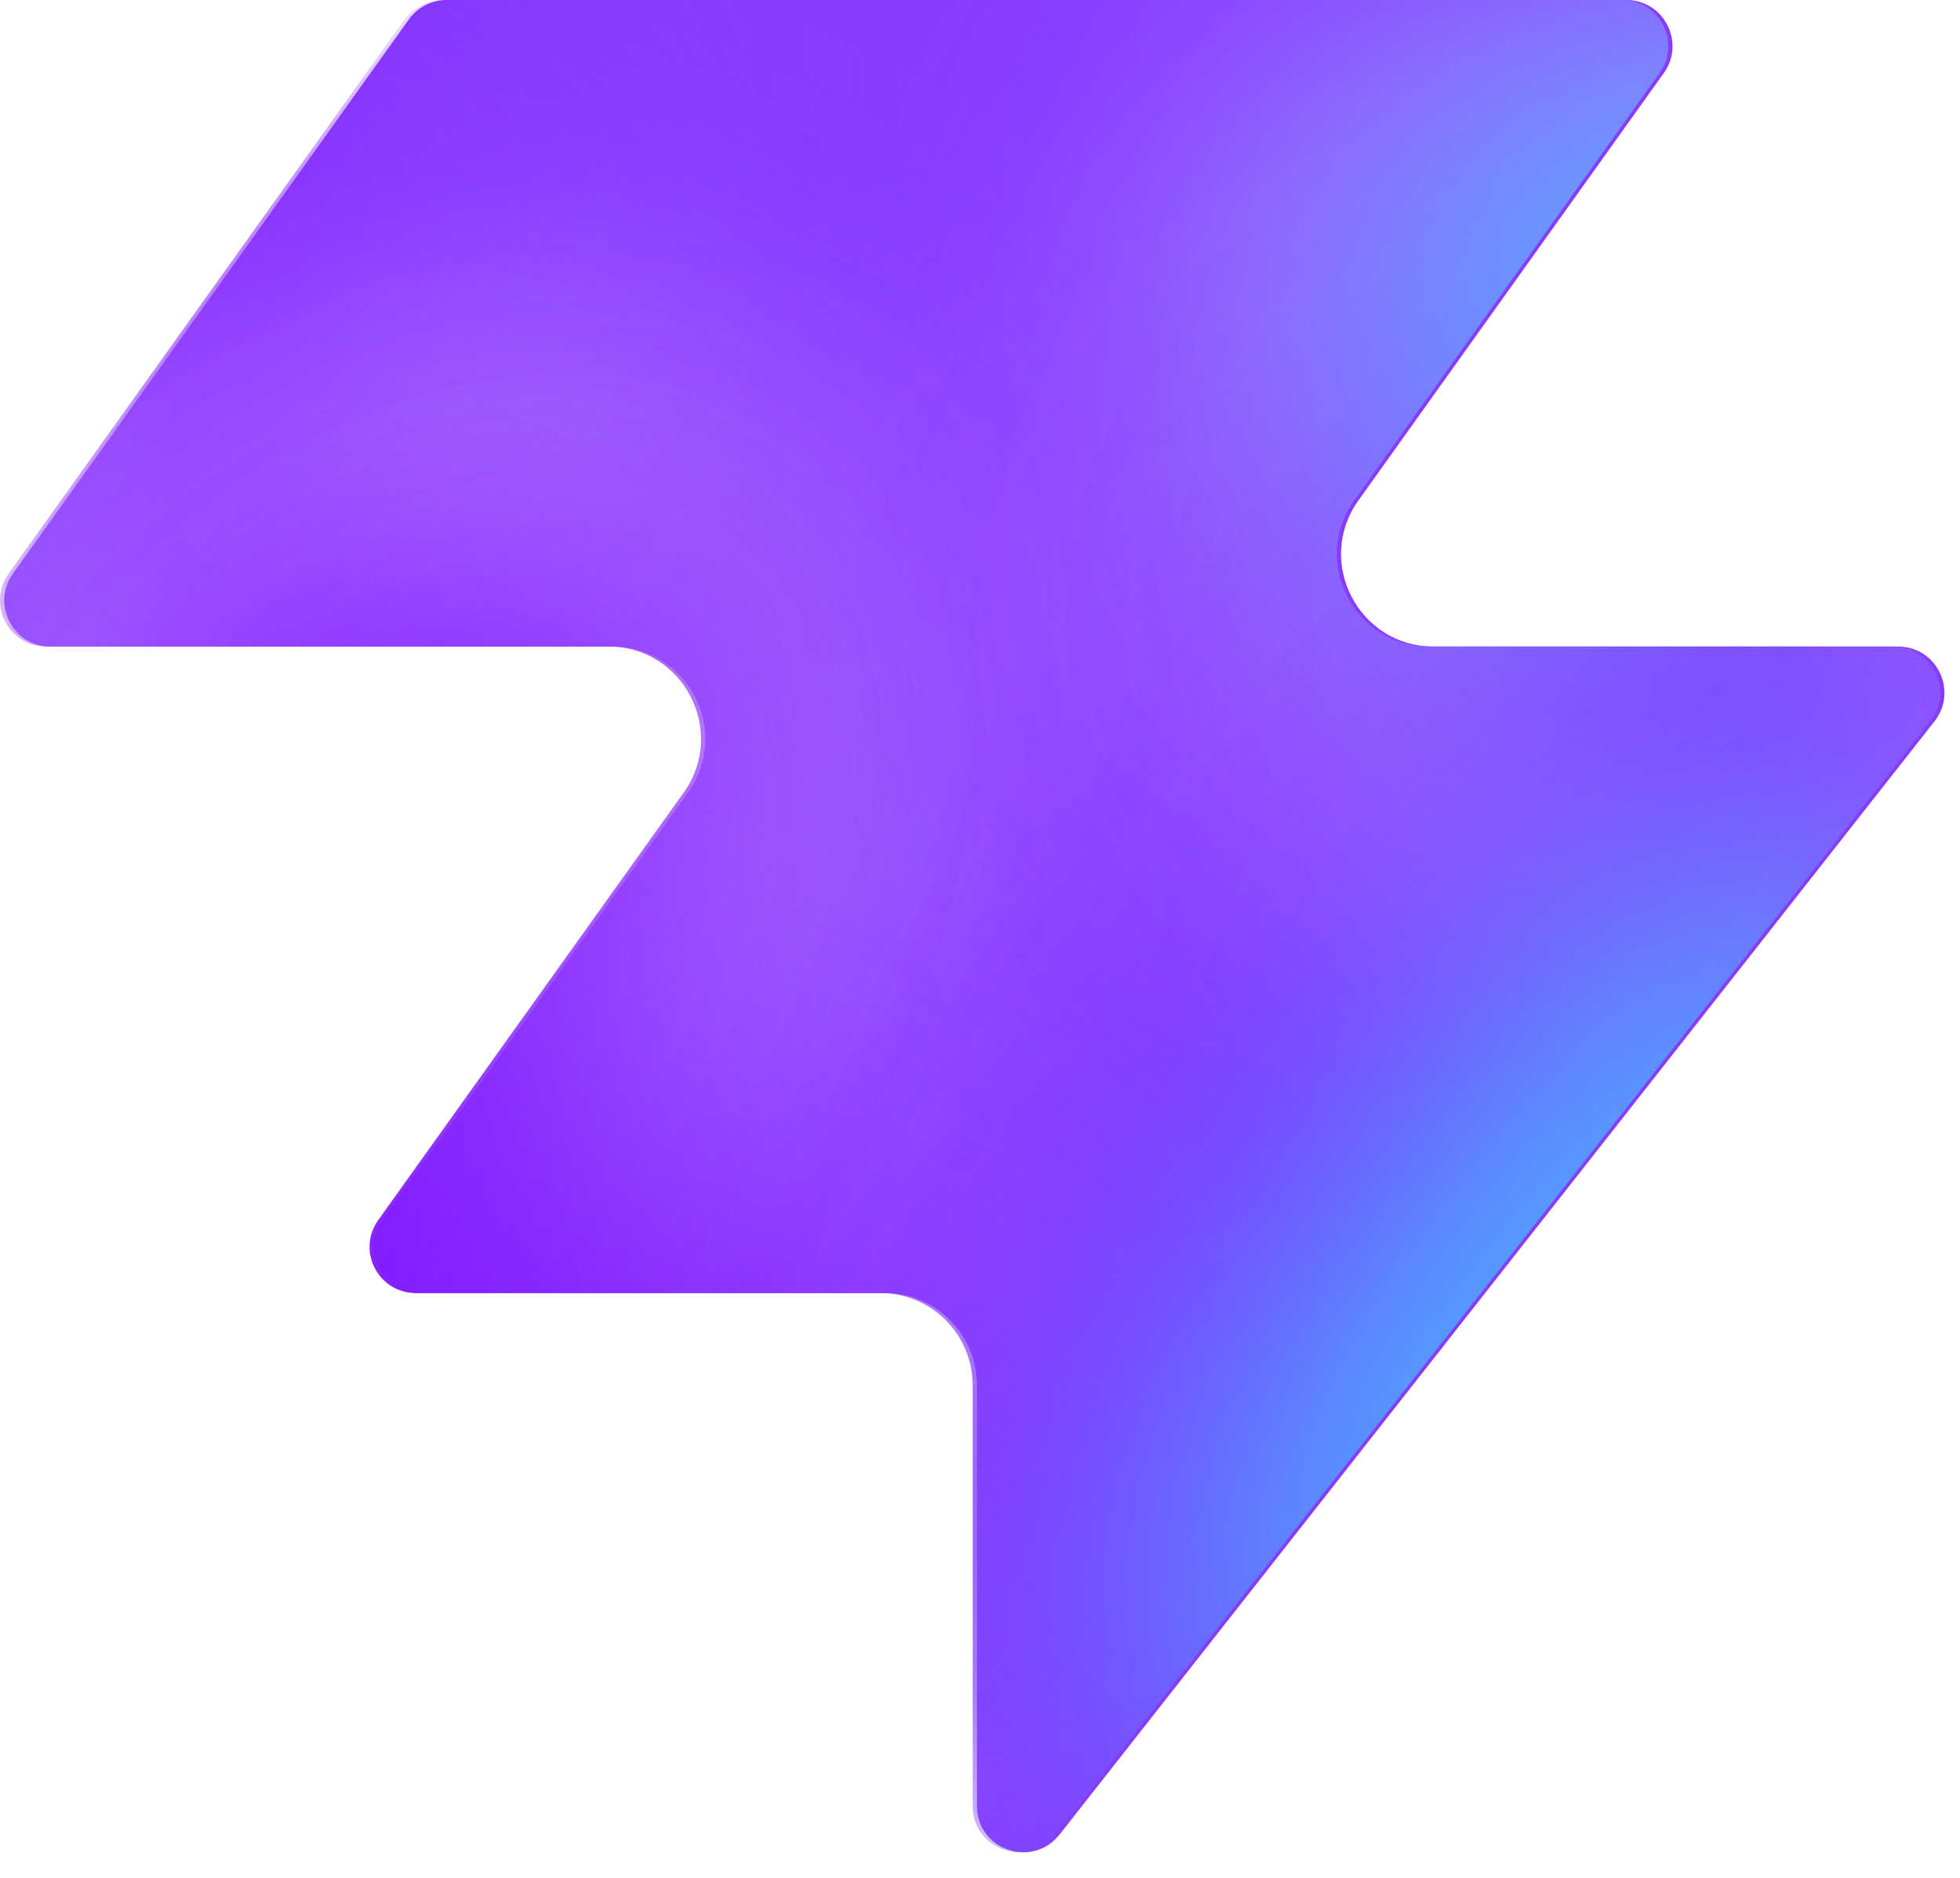
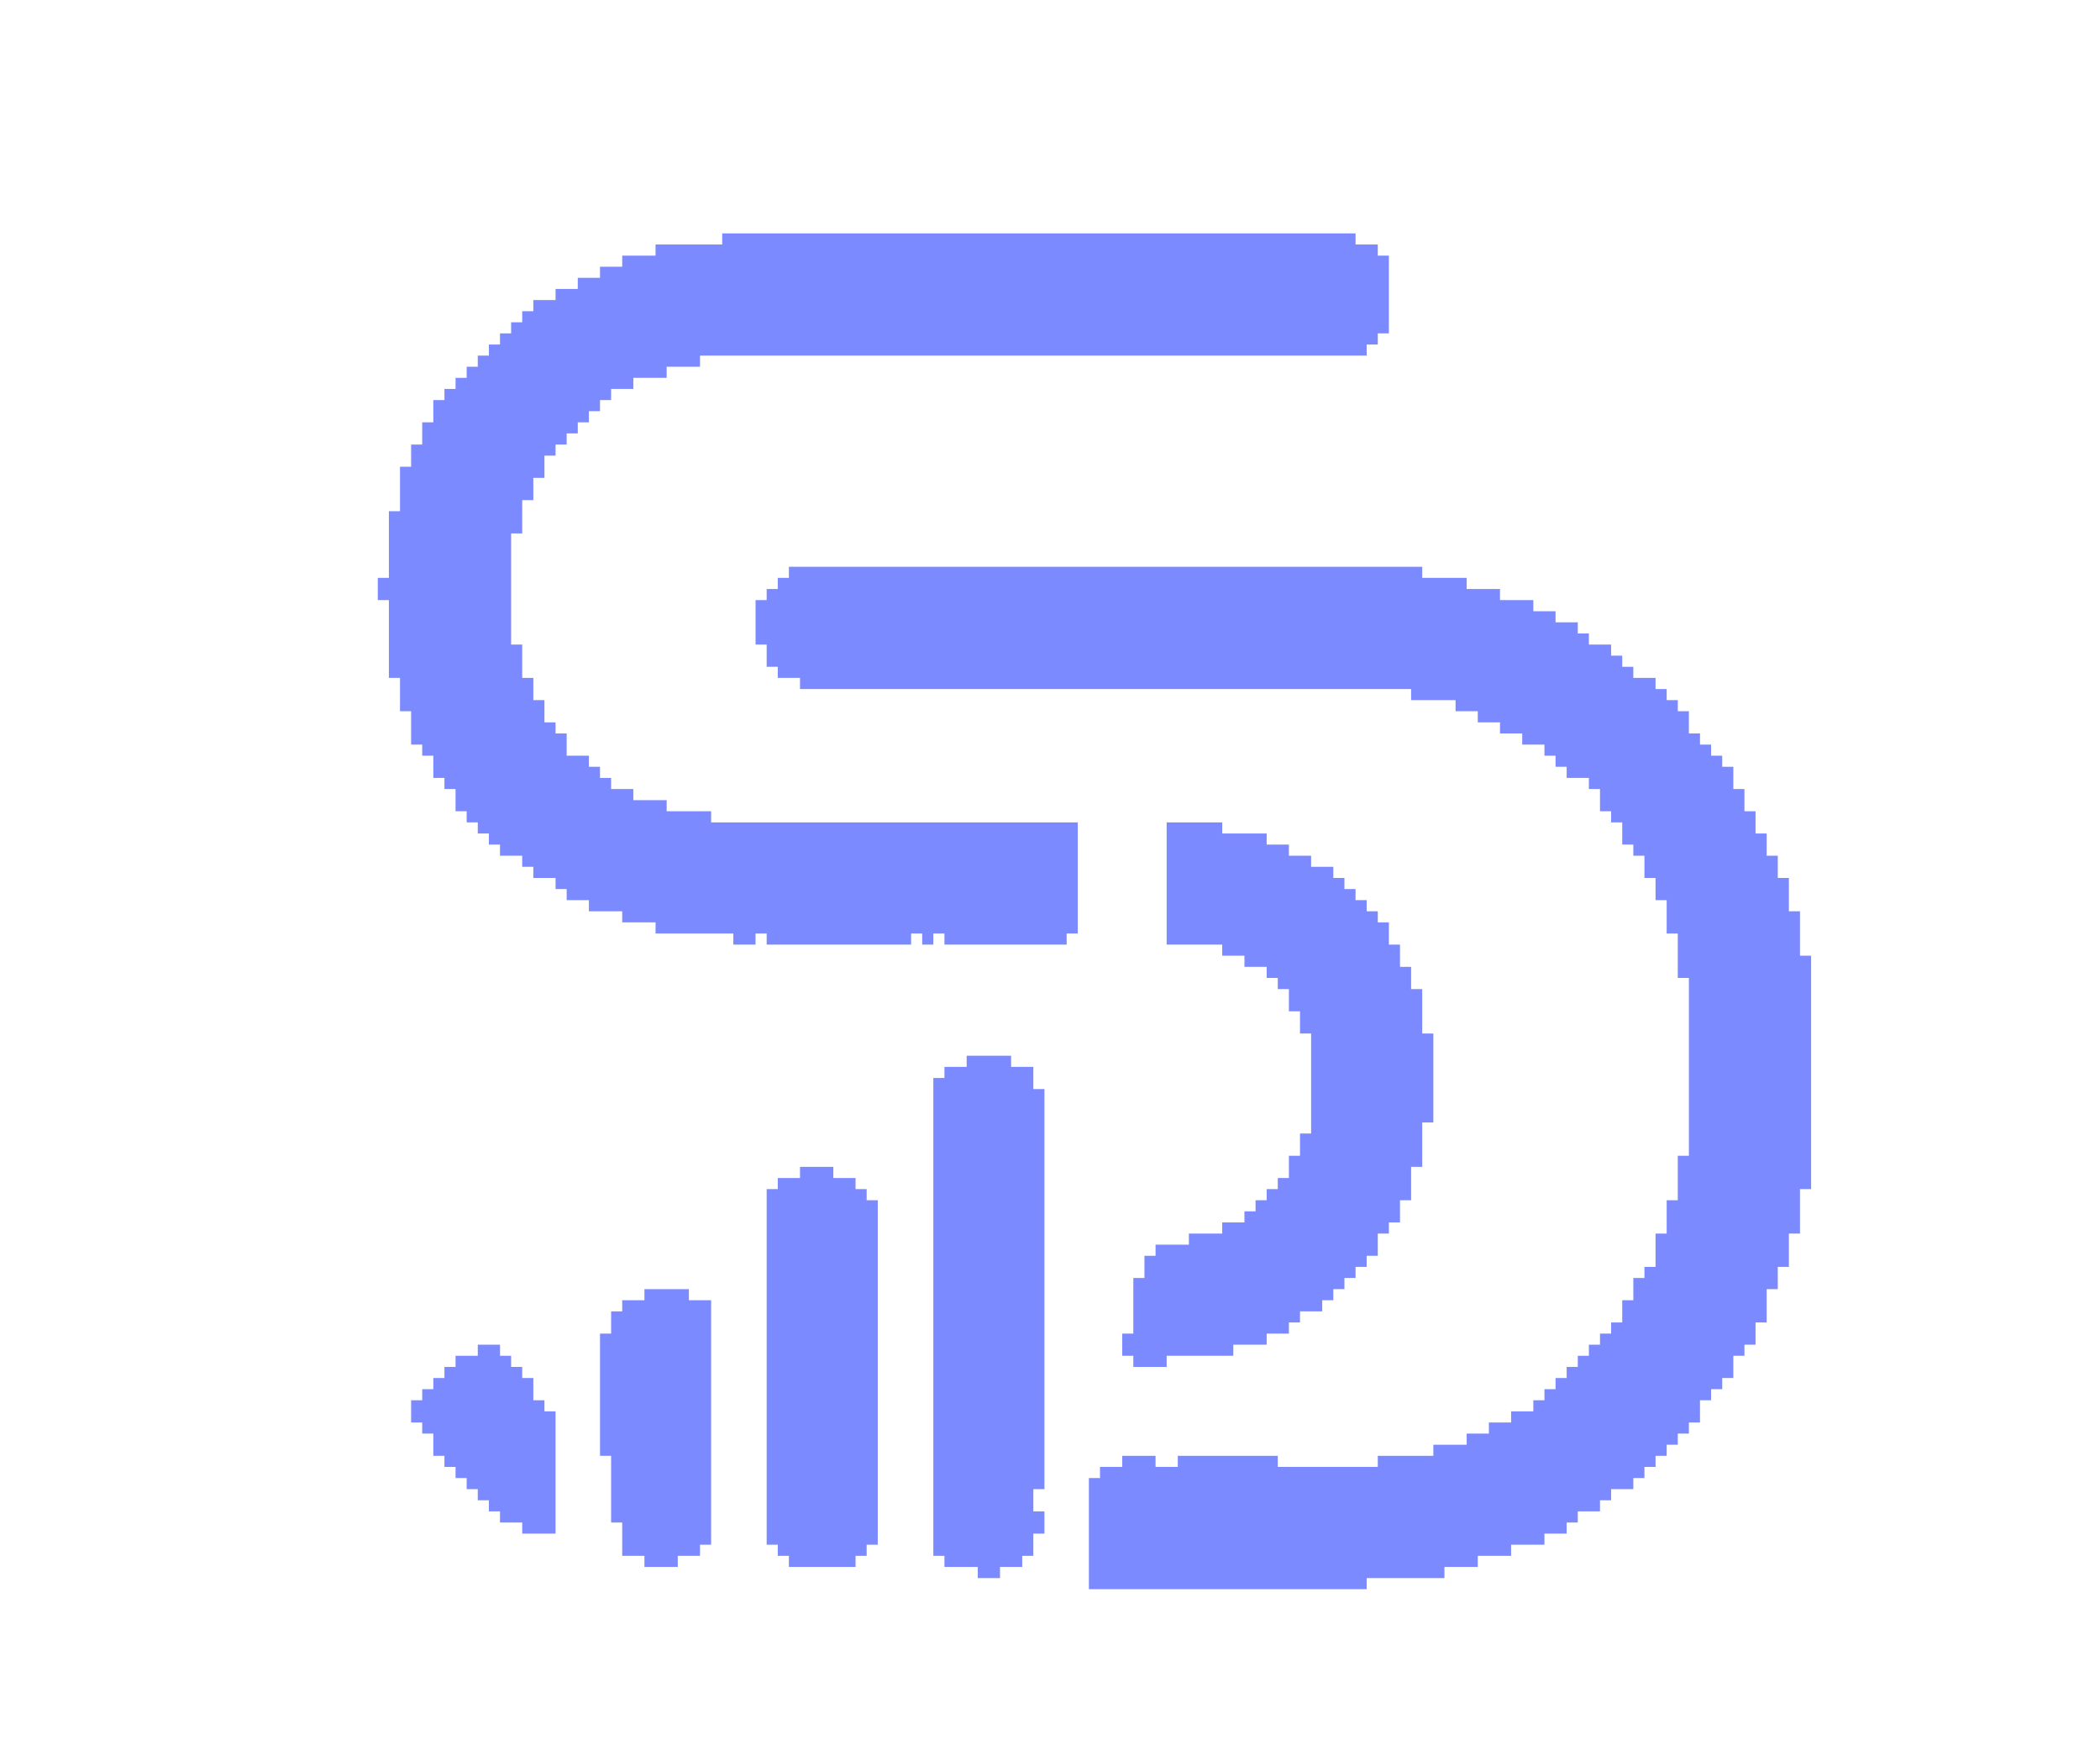
- <svg xmlns="http://www.w3.org/2000/svg" width="48" height="46" fill="none" viewBox="0 0 48 46">
-   <path fill="#863bff" d="M25.946 44.938c-.664.845-2.021.375-2.021-.698V33.937a2.26 2.26 0 0 0-2.262-2.262H10.287c-.92 0-1.456-1.04-.92-1.788l7.48-10.471c1.07-1.497 0-3.578-1.842-3.578H1.237c-.92 0-1.456-1.04-.92-1.788L10.013.474c.214-.297.556-.474.92-.474h28.894c.92 0 1.456 1.04.92 1.788l-7.48 10.471c-1.07 1.498 0 3.579 1.842 3.579h11.377c.943 0 1.473 1.088.89 1.83L25.947 44.94z" style="fill:#863bff;fill:color(display-p3 .525 .23 1);fill-opacity:1" />
-   <mask id="a" width="48" height="46" x="0" y="0" maskUnits="userSpaceOnUse" style="mask-type:alpha">
-     <path fill="#000" d="M25.842 44.938c-.664.844-2.021.375-2.021-.698V33.937a2.26 2.26 0 0 0-2.262-2.262H10.183c-.92 0-1.456-1.04-.92-1.788l7.48-10.471c1.07-1.498 0-3.579-1.842-3.579H1.133c-.92 0-1.456-1.04-.92-1.787L9.91.473c.214-.297.556-.474.92-.474h28.894c.92 0 1.456 1.04.92 1.788l-7.48 10.471c-1.07 1.498 0 3.578 1.842 3.578h11.377c.943 0 1.473 1.088.89 1.832L25.843 44.94z" style="fill:#000;fill-opacity:1" />
-   </mask>
-   <g mask="url(#a)">
-     <g filter="url(#b)">
-       <ellipse cx="5.508" cy="14.704" fill="#ede6ff" rx="5.508" ry="14.704" style="fill:#ede6ff;fill:color(display-p3 .927 .903 1);fill-opacity:1" transform="matrix(.00324 1 1 -.00324 -4.47 31.516)" />
-     </g>
-     <g filter="url(#c)">
-       <ellipse cx="10.399" cy="29.851" fill="#ede6ff" rx="10.399" ry="29.851" style="fill:#ede6ff;fill:color(display-p3 .927 .903 1);fill-opacity:1" transform="matrix(.00324 1 1 -.00324 -39.328 7.883)" />
-     </g>
-     <g filter="url(#d)">
-       <ellipse cx="5.508" cy="30.487" fill="#7e14ff" rx="5.508" ry="30.487" style="fill:#7e14ff;fill:color(display-p3 .492 .077 1);fill-opacity:1" transform="rotate(89.814 -25.913 -14.639)scale(1 -1)" />
-     </g>
-     <g filter="url(#e)">
-       <ellipse cx="5.508" cy="30.599" fill="#7e14ff" rx="5.508" ry="30.599" style="fill:#7e14ff;fill:color(display-p3 .492 .077 1);fill-opacity:1" transform="rotate(89.814 -32.644 -3.334)scale(1 -1)" />
-     </g>
-     <g filter="url(#f)">
-       <ellipse cx="5.508" cy="30.599" fill="#7e14ff" rx="5.508" ry="30.599" style="fill:#7e14ff;fill:color(display-p3 .492 .077 1);fill-opacity:1" transform="matrix(.00324 1 1 -.00324 -34.34 30.47)" />
-     </g>
-     <g filter="url(#g)">
-       <ellipse cx="14.072" cy="22.078" fill="#ede6ff" rx="14.072" ry="22.078" style="fill:#ede6ff;fill:color(display-p3 .927 .903 1);fill-opacity:1" transform="rotate(93.35 24.506 48.493)scale(-1 1)" />
-     </g>
-     <g filter="url(#h)">
-       <ellipse cx="3.47" cy="21.501" fill="#7e14ff" rx="3.47" ry="21.501" style="fill:#7e14ff;fill:color(display-p3 .492 .077 1);fill-opacity:1" transform="rotate(89.009 28.708 47.59)scale(-1 1)" />
-     </g>
-     <g filter="url(#i)">
-       <ellipse cx="3.47" cy="21.501" fill="#7e14ff" rx="3.47" ry="21.501" style="fill:#7e14ff;fill:color(display-p3 .492 .077 1);fill-opacity:1" transform="rotate(89.009 28.708 47.59)scale(-1 1)" />
-     </g>
-     <g filter="url(#j)">
-       <ellipse cx=".387" cy="8.972" fill="#7e14ff" rx="4.407" ry="29.108" style="fill:#7e14ff;fill:color(display-p3 .492 .077 1);fill-opacity:1" transform="rotate(39.51 .387 8.972)" />
-     </g>
-     <g filter="url(#k)">
-       <ellipse cx="47.523" cy="-6.092" fill="#7e14ff" rx="4.407" ry="29.108" style="fill:#7e14ff;fill:color(display-p3 .492 .077 1);fill-opacity:1" transform="rotate(37.892 47.523 -6.092)" />
-     </g>
-     <g filter="url(#l)">
-       <ellipse cx="41.412" cy="6.333" fill="#47bfff" rx="5.971" ry="9.665" style="fill:#47bfff;fill:color(display-p3 .28 .748 1);fill-opacity:1" transform="rotate(37.892 41.412 6.333)" />
-     </g>
-     <g filter="url(#m)">
-       <ellipse cx="-1.879" cy="38.332" fill="#7e14ff" rx="4.407" ry="29.108" style="fill:#7e14ff;fill:color(display-p3 .492 .077 1);fill-opacity:1" transform="rotate(37.892 -1.88 38.332)" />
-     </g>
-     <g filter="url(#n)">
-       <ellipse cx="-1.879" cy="38.332" fill="#7e14ff" rx="4.407" ry="29.108" style="fill:#7e14ff;fill:color(display-p3 .492 .077 1);fill-opacity:1" transform="rotate(37.892 -1.88 38.332)" />
-     </g>
-     <g filter="url(#o)">
-       <ellipse cx="35.651" cy="29.907" fill="#7e14ff" rx="4.407" ry="29.108" style="fill:#7e14ff;fill:color(display-p3 .492 .077 1);fill-opacity:1" transform="rotate(37.892 35.651 29.907)" />
-     </g>
-     <g filter="url(#p)">
-       <ellipse cx="38.418" cy="32.4" fill="#47bfff" rx="5.971" ry="15.297" style="fill:#47bfff;fill:color(display-p3 .28 .748 1);fill-opacity:1" transform="rotate(37.892 38.418 32.4)" />
-     </g>
-   </g>
-   <defs>
-     <filter id="b" width="60.045" height="41.654" x="-19.77" y="16.149" color-interpolation-filters="sRGB" filterUnits="userSpaceOnUse">
-       <feFlood flood-opacity="0" result="BackgroundImageFix" />
-       <feBlend in="SourceGraphic" in2="BackgroundImageFix" result="shape" />
-       <feGaussianBlur result="effect1_foregroundBlur_2002_17158" stdDeviation="7.659" />
-     </filter>
-     <filter id="c" width="90.34" height="51.437" x="-54.613" y="-7.533" color-interpolation-filters="sRGB" filterUnits="userSpaceOnUse">
-       <feFlood flood-opacity="0" result="BackgroundImageFix" />
-       <feBlend in="SourceGraphic" in2="BackgroundImageFix" result="shape" />
-       <feGaussianBlur result="effect1_foregroundBlur_2002_17158" stdDeviation="7.659" />
-     </filter>
-     <filter id="d" width="79.355" height="29.4" x="-49.64" y="2.03" color-interpolation-filters="sRGB" filterUnits="userSpaceOnUse">
-       <feFlood flood-opacity="0" result="BackgroundImageFix" />
-       <feBlend in="SourceGraphic" in2="BackgroundImageFix" result="shape" />
-       <feGaussianBlur result="effect1_foregroundBlur_2002_17158" stdDeviation="4.596" />
-     </filter>
-     <filter id="e" width="79.579" height="29.4" x="-45.045" y="20.029" color-interpolation-filters="sRGB" filterUnits="userSpaceOnUse">
-       <feFlood flood-opacity="0" result="BackgroundImageFix" />
-       <feBlend in="SourceGraphic" in2="BackgroundImageFix" result="shape" />
-       <feGaussianBlur result="effect1_foregroundBlur_2002_17158" stdDeviation="4.596" />
-     </filter>
-     <filter id="f" width="79.579" height="29.4" x="-43.513" y="21.178" color-interpolation-filters="sRGB" filterUnits="userSpaceOnUse">
-       <feFlood flood-opacity="0" result="BackgroundImageFix" />
-       <feBlend in="SourceGraphic" in2="BackgroundImageFix" result="shape" />
-       <feGaussianBlur result="effect1_foregroundBlur_2002_17158" stdDeviation="4.596" />
-     </filter>
-     <filter id="g" width="74.749" height="58.852" x="15.756" y="-17.901" color-interpolation-filters="sRGB" filterUnits="userSpaceOnUse">
-       <feFlood flood-opacity="0" result="BackgroundImageFix" />
-       <feBlend in="SourceGraphic" in2="BackgroundImageFix" result="shape" />
-       <feGaussianBlur result="effect1_foregroundBlur_2002_17158" stdDeviation="7.659" />
-     </filter>
-     <filter id="h" width="61.377" height="25.362" x="23.548" y="2.284" color-interpolation-filters="sRGB" filterUnits="userSpaceOnUse">
-       <feFlood flood-opacity="0" result="BackgroundImageFix" />
-       <feBlend in="SourceGraphic" in2="BackgroundImageFix" result="shape" />
-       <feGaussianBlur result="effect1_foregroundBlur_2002_17158" stdDeviation="4.596" />
-     </filter>
-     <filter id="i" width="61.377" height="25.362" x="23.548" y="2.284" color-interpolation-filters="sRGB" filterUnits="userSpaceOnUse">
-       <feFlood flood-opacity="0" result="BackgroundImageFix" />
-       <feBlend in="SourceGraphic" in2="BackgroundImageFix" result="shape" />
-       <feGaussianBlur result="effect1_foregroundBlur_2002_17158" stdDeviation="4.596" />
-     </filter>
-     <filter id="j" width="56.045" height="63.649" x="-27.636" y="-22.853" color-interpolation-filters="sRGB" filterUnits="userSpaceOnUse">
-       <feFlood flood-opacity="0" result="BackgroundImageFix" />
-       <feBlend in="SourceGraphic" in2="BackgroundImageFix" result="shape" />
-       <feGaussianBlur result="effect1_foregroundBlur_2002_17158" stdDeviation="4.596" />
-     </filter>
-     <filter id="k" width="54.814" height="64.646" x="20.116" y="-38.415" color-interpolation-filters="sRGB" filterUnits="userSpaceOnUse">
-       <feFlood flood-opacity="0" result="BackgroundImageFix" />
-       <feBlend in="SourceGraphic" in2="BackgroundImageFix" result="shape" />
-       <feGaussianBlur result="effect1_foregroundBlur_2002_17158" stdDeviation="4.596" />
-     </filter>
-     <filter id="l" width="33.541" height="35.313" x="24.641" y="-11.323" color-interpolation-filters="sRGB" filterUnits="userSpaceOnUse">
-       <feFlood flood-opacity="0" result="BackgroundImageFix" />
-       <feBlend in="SourceGraphic" in2="BackgroundImageFix" result="shape" />
-       <feGaussianBlur result="effect1_foregroundBlur_2002_17158" stdDeviation="4.596" />
-     </filter>
-     <filter id="m" width="54.814" height="64.646" x="-29.286" y="6.009" color-interpolation-filters="sRGB" filterUnits="userSpaceOnUse">
-       <feFlood flood-opacity="0" result="BackgroundImageFix" />
-       <feBlend in="SourceGraphic" in2="BackgroundImageFix" result="shape" />
-       <feGaussianBlur result="effect1_foregroundBlur_2002_17158" stdDeviation="4.596" />
-     </filter>
-     <filter id="n" width="54.814" height="64.646" x="-29.286" y="6.009" color-interpolation-filters="sRGB" filterUnits="userSpaceOnUse">
-       <feFlood flood-opacity="0" result="BackgroundImageFix" />
-       <feBlend in="SourceGraphic" in2="BackgroundImageFix" result="shape" />
-       <feGaussianBlur result="effect1_foregroundBlur_2002_17158" stdDeviation="4.596" />
-     </filter>
-     <filter id="o" width="54.814" height="64.646" x="8.244" y="-2.416" color-interpolation-filters="sRGB" filterUnits="userSpaceOnUse">
-       <feFlood flood-opacity="0" result="BackgroundImageFix" />
-       <feBlend in="SourceGraphic" in2="BackgroundImageFix" result="shape" />
-       <feGaussianBlur result="effect1_foregroundBlur_2002_17158" stdDeviation="4.596" />
-     </filter>
-     <filter id="p" width="39.409" height="43.623" x="18.713" y="10.588" color-interpolation-filters="sRGB" filterUnits="userSpaceOnUse">
-       <feFlood flood-opacity="0" result="BackgroundImageFix" />
-       <feBlend in="SourceGraphic" in2="BackgroundImageFix" result="shape" />
-       <feGaussianBlur result="effect1_foregroundBlur_2002_17158" stdDeviation="4.596" />
-     </filter>
-   </defs>
+ <svg xmlns="http://www.w3.org/2000/svg" version="1.1" width="100%" height="100%" viewBox="0 0 945 785">
+   <path d="M0 0 C94.05 0 188.1 0 285 0 C285 1.65 285 3.3 285 5 C291.6 5 298.2 5 305 5 C305 6.65 305 8.3 305 10 C309.95 10 314.9 10 320 10 C320 11.65 320 13.3 320 15 C324.95 15 329.9 15 335 15 C335 16.65 335 18.3 335 20 C338.3 20 341.6 20 345 20 C345 21.65 345 23.3 345 25 C348.3 25 351.6 25 355 25 C355 26.65 355 28.3 355 30 C356.65 30 358.3 30 360 30 C360 31.65 360 33.3 360 35 C363.3 35 366.6 35 370 35 C370 36.65 370 38.3 370 40 C371.65 40 373.3 40 375 40 C375 41.65 375 43.3 375 45 C376.65 45 378.3 45 380 45 C380 46.65 380 48.3 380 50 C383.3 50 386.6 50 390 50 C390 51.65 390 53.3 390 55 C391.65 55 393.3 55 395 55 C395 56.65 395 58.3 395 60 C396.65 60 398.3 60 400 60 C400 61.65 400 63.3 400 65 C401.65 65 403.3 65 405 65 C405 68.3 405 71.6 405 75 C406.65 75 408.3 75 410 75 C410 76.65 410 78.3 410 80 C411.65 80 413.3 80 415 80 C415 81.65 415 83.3 415 85 C416.65 85 418.3 85 420 85 C420 86.65 420 88.3 420 90 C421.65 90 423.3 90 425 90 C425 93.3 425 96.6 425 100 C426.65 100 428.3 100 430 100 C430 103.3 430 106.6 430 110 C431.65 110 433.3 110 435 110 C435 113.3 435 116.6 435 120 C436.65 120 438.3 120 440 120 C440 123.3 440 126.6 440 130 C441.65 130 443.3 130 445 130 C445 133.3 445 136.6 445 140 C446.65 140 448.3 140 450 140 C450 144.95 450 149.9 450 155 C451.65 155 453.3 155 455 155 C455 161.6 455 168.2 455 175 C456.65 175 458.3 175 460 175 C460 209.65 460 244.3 460 280 C458.35 280 456.7 280 455 280 C455 286.6 455 293.2 455 300 C453.35 300 451.7 300 450 300 C450 304.95 450 309.9 450 315 C448.35 315 446.7 315 445 315 C445 318.3 445 321.6 445 325 C443.35 325 441.7 325 440 325 C440 329.95 440 334.9 440 340 C438.35 340 436.7 340 435 340 C435 343.3 435 346.6 435 350 C433.35 350 431.7 350 430 350 C430 351.65 430 353.3 430 355 C428.35 355 426.7 355 425 355 C425 358.3 425 361.6 425 365 C423.35 365 421.7 365 420 365 C420 366.65 420 368.3 420 370 C418.35 370 416.7 370 415 370 C415 371.65 415 373.3 415 375 C413.35 375 411.7 375 410 375 C410 378.3 410 381.6 410 385 C408.35 385 406.7 385 405 385 C405 386.65 405 388.3 405 390 C403.35 390 401.7 390 400 390 C400 391.65 400 393.3 400 395 C398.35 395 396.7 395 395 395 C395 396.65 395 398.3 395 400 C393.35 400 391.7 400 390 400 C390 401.65 390 403.3 390 405 C388.35 405 386.7 405 385 405 C385 406.65 385 408.3 385 410 C383.35 410 381.7 410 380 410 C380 411.65 380 413.3 380 415 C376.7 415 373.4 415 370 415 C370 416.65 370 418.3 370 420 C368.35 420 366.7 420 365 420 C365 421.65 365 423.3 365 425 C361.7 425 358.4 425 355 425 C355 426.65 355 428.3 355 430 C353.35 430 351.7 430 350 430 C350 431.65 350 433.3 350 435 C346.7 435 343.4 435 340 435 C340 436.65 340 438.3 340 440 C335.05 440 330.1 440 325 440 C325 441.65 325 443.3 325 445 C320.05 445 315.1 445 310 445 C310 446.65 310 448.3 310 450 C305.05 450 300.1 450 295 450 C295 451.65 295 453.3 295 455 C283.45 455 271.9 455 260 455 C260 456.65 260 458.3 260 460 C218.75 460 177.5 460 135 460 C135 443.5 135 427 135 410 C136.65 410 138.3 410 140 410 C140 408.35 140 406.7 140 405 C143.3 405 146.6 405 150 405 C150 403.35 150 401.7 150 400 C154.95 400 159.9 400 165 400 C165 401.65 165 403.3 165 405 C168.3 405 171.6 405 175 405 C175 403.35 175 401.7 175 400 C189.85 400 204.7 400 220 400 C220 401.65 220 403.3 220 405 C234.85 405 249.7 405 265 405 C265 403.35 265 401.7 265 400 C273.25 400 281.5 400 290 400 C290 398.35 290 396.7 290 395 C294.95 395 299.9 395 305 395 C305 393.35 305 391.7 305 390 C308.3 390 311.6 390 315 390 C315 388.35 315 386.7 315 385 C318.3 385 321.6 385 325 385 C325 383.35 325 381.7 325 380 C328.3 380 331.6 380 335 380 C335 378.35 335 376.7 335 375 C336.65 375 338.3 375 340 375 C340 373.35 340 371.7 340 370 C341.65 370 343.3 370 345 370 C345 368.35 345 366.7 345 365 C346.65 365 348.3 365 350 365 C350 363.35 350 361.7 350 360 C351.65 360 353.3 360 355 360 C355 358.35 355 356.7 355 355 C356.65 355 358.3 355 360 355 C360 353.35 360 351.7 360 350 C361.65 350 363.3 350 365 350 C365 348.35 365 346.7 365 345 C366.65 345 368.3 345 370 345 C370 343.35 370 341.7 370 340 C371.65 340 373.3 340 375 340 C375 336.7 375 333.4 375 330 C376.65 330 378.3 330 380 330 C380 326.7 380 323.4 380 320 C381.65 320 383.3 320 385 320 C385 318.35 385 316.7 385 315 C386.65 315 388.3 315 390 315 C390 310.05 390 305.1 390 300 C391.65 300 393.3 300 395 300 C395 295.05 395 290.1 395 285 C396.65 285 398.3 285 400 285 C400 278.4 400 271.8 400 265 C401.65 265 403.3 265 405 265 C405 238.6 405 212.2 405 185 C403.35 185 401.7 185 400 185 C400 178.4 400 171.8 400 165 C398.35 165 396.7 165 395 165 C395 160.05 395 155.1 395 150 C393.35 150 391.7 150 390 150 C390 146.7 390 143.4 390 140 C388.35 140 386.7 140 385 140 C385 136.7 385 133.4 385 130 C383.35 130 381.7 130 380 130 C380 128.35 380 126.7 380 125 C378.35 125 376.7 125 375 125 C375 121.7 375 118.4 375 115 C373.35 115 371.7 115 370 115 C370 113.35 370 111.7 370 110 C368.35 110 366.7 110 365 110 C365 106.7 365 103.4 365 100 C363.35 100 361.7 100 360 100 C360 98.35 360 96.7 360 95 C356.7 95 353.4 95 350 95 C350 93.35 350 91.7 350 90 C348.35 90 346.7 90 345 90 C345 88.35 345 86.7 345 85 C343.35 85 341.7 85 340 85 C340 83.35 340 81.7 340 80 C336.7 80 333.4 80 330 80 C330 78.35 330 76.7 330 75 C326.7 75 323.4 75 320 75 C320 73.35 320 71.7 320 70 C316.7 70 313.4 70 310 70 C310 68.35 310 66.7 310 65 C306.7 65 303.4 65 300 65 C300 63.35 300 61.7 300 60 C293.4 60 286.8 60 280 60 C280 58.35 280 56.7 280 55 C189.25 55 98.5 55 5 55 C5 53.35 5 51.7 5 50 C1.7 50 -1.6 50 -5 50 C-5 48.35 -5 46.7 -5 45 C-6.65 45 -8.3 45 -10 45 C-10 41.7 -10 38.4 -10 35 C-11.65 35 -13.3 35 -15 35 C-15 28.4 -15 21.8 -15 15 C-13.35 15 -11.7 15 -10 15 C-10 13.35 -10 11.7 -10 10 C-8.35 10 -6.7 10 -5 10 C-5 8.35 -5 6.7 -5 5 C-3.35 5 -1.7 5 0 5 C0 3.35 0 1.7 0 0 Z " fill="#7C8AFF" transform="translate(355,255)" />
+   <path d="M0 0 C94.05 0 188.1 0 285 0 C285 1.65 285 3.3 285 5 C288.3 5 291.6 5 295 5 C295 6.65 295 8.3 295 10 C296.65 10 298.3 10 300 10 C300 21.55 300 33.1 300 45 C298.35 45 296.7 45 295 45 C295 46.65 295 48.3 295 50 C293.35 50 291.7 50 290 50 C290 51.65 290 53.3 290 55 C191 55 92 55 -10 55 C-10 56.65 -10 58.3 -10 60 C-14.95 60 -19.9 60 -25 60 C-25 61.65 -25 63.3 -25 65 C-29.95 65 -34.9 65 -40 65 C-40 66.65 -40 68.3 -40 70 C-43.3 70 -46.6 70 -50 70 C-50 71.65 -50 73.3 -50 75 C-51.65 75 -53.3 75 -55 75 C-55 76.65 -55 78.3 -55 80 C-56.65 80 -58.3 80 -60 80 C-60 81.65 -60 83.3 -60 85 C-61.65 85 -63.3 85 -65 85 C-65 86.65 -65 88.3 -65 90 C-66.65 90 -68.3 90 -70 90 C-70 91.65 -70 93.3 -70 95 C-71.65 95 -73.3 95 -75 95 C-75 96.65 -75 98.3 -75 100 C-76.65 100 -78.3 100 -80 100 C-80 103.3 -80 106.6 -80 110 C-81.65 110 -83.3 110 -85 110 C-85 113.3 -85 116.6 -85 120 C-86.65 120 -88.3 120 -90 120 C-90 124.95 -90 129.9 -90 135 C-91.65 135 -93.3 135 -95 135 C-95 151.5 -95 168 -95 185 C-93.35 185 -91.7 185 -90 185 C-90 189.95 -90 194.9 -90 200 C-88.35 200 -86.7 200 -85 200 C-85 203.3 -85 206.6 -85 210 C-83.35 210 -81.7 210 -80 210 C-80 213.3 -80 216.6 -80 220 C-78.35 220 -76.7 220 -75 220 C-75 221.65 -75 223.3 -75 225 C-73.35 225 -71.7 225 -70 225 C-70 228.3 -70 231.6 -70 235 C-66.7 235 -63.4 235 -60 235 C-60 236.65 -60 238.3 -60 240 C-58.35 240 -56.7 240 -55 240 C-55 241.65 -55 243.3 -55 245 C-53.35 245 -51.7 245 -50 245 C-50 246.65 -50 248.3 -50 250 C-46.7 250 -43.4 250 -40 250 C-40 251.65 -40 253.3 -40 255 C-35.05 255 -30.1 255 -25 255 C-25 256.65 -25 258.3 -25 260 C-18.4 260 -11.8 260 -5 260 C-5 261.65 -5 263.3 -5 265 C49.45 265 103.9 265 160 265 C160 281.5 160 298 160 315 C158.35 315 156.7 315 155 315 C155 316.65 155 318.3 155 320 C136.85 320 118.7 320 100 320 C100 318.35 100 316.7 100 315 C98.35 315 96.7 315 95 315 C95 316.65 95 318.3 95 320 C93.35 320 91.7 320 90 320 C90 318.35 90 316.7 90 315 C88.35 315 86.7 315 85 315 C85 316.65 85 318.3 85 320 C63.55 320 42.1 320 20 320 C20 318.35 20 316.7 20 315 C18.35 315 16.7 315 15 315 C15 316.65 15 318.3 15 320 C11.7 320 8.4 320 5 320 C5 318.35 5 316.7 5 315 C-6.55 315 -18.1 315 -30 315 C-30 313.35 -30 311.7 -30 310 C-34.95 310 -39.9 310 -45 310 C-45 308.35 -45 306.7 -45 305 C-49.95 305 -54.9 305 -60 305 C-60 303.35 -60 301.7 -60 300 C-63.3 300 -66.6 300 -70 300 C-70 298.35 -70 296.7 -70 295 C-71.65 295 -73.3 295 -75 295 C-75 293.35 -75 291.7 -75 290 C-78.3 290 -81.6 290 -85 290 C-85 288.35 -85 286.7 -85 285 C-86.65 285 -88.3 285 -90 285 C-90 283.35 -90 281.7 -90 280 C-93.3 280 -96.6 280 -100 280 C-100 278.35 -100 276.7 -100 275 C-101.65 275 -103.3 275 -105 275 C-105 273.35 -105 271.7 -105 270 C-106.65 270 -108.3 270 -110 270 C-110 268.35 -110 266.7 -110 265 C-111.65 265 -113.3 265 -115 265 C-115 263.35 -115 261.7 -115 260 C-116.65 260 -118.3 260 -120 260 C-120 256.7 -120 253.4 -120 250 C-121.65 250 -123.3 250 -125 250 C-125 248.35 -125 246.7 -125 245 C-126.65 245 -128.3 245 -130 245 C-130 241.7 -130 238.4 -130 235 C-131.65 235 -133.3 235 -135 235 C-135 233.35 -135 231.7 -135 230 C-136.65 230 -138.3 230 -140 230 C-140 225.05 -140 220.1 -140 215 C-141.65 215 -143.3 215 -145 215 C-145 210.05 -145 205.1 -145 200 C-146.65 200 -148.3 200 -150 200 C-150 188.45 -150 176.9 -150 165 C-151.65 165 -153.3 165 -155 165 C-155 161.7 -155 158.4 -155 155 C-153.35 155 -151.7 155 -150 155 C-150 145.1 -150 135.2 -150 125 C-148.35 125 -146.7 125 -145 125 C-145 118.4 -145 111.8 -145 105 C-143.35 105 -141.7 105 -140 105 C-140 101.7 -140 98.4 -140 95 C-138.35 95 -136.7 95 -135 95 C-135 91.7 -135 88.4 -135 85 C-133.35 85 -131.7 85 -130 85 C-130 81.7 -130 78.4 -130 75 C-128.35 75 -126.7 75 -125 75 C-125 73.35 -125 71.7 -125 70 C-123.35 70 -121.7 70 -120 70 C-120 68.35 -120 66.7 -120 65 C-118.35 65 -116.7 65 -115 65 C-115 63.35 -115 61.7 -115 60 C-113.35 60 -111.7 60 -110 60 C-110 58.35 -110 56.7 -110 55 C-108.35 55 -106.7 55 -105 55 C-105 53.35 -105 51.7 -105 50 C-103.35 50 -101.7 50 -100 50 C-100 48.35 -100 46.7 -100 45 C-98.35 45 -96.7 45 -95 45 C-95 43.35 -95 41.7 -95 40 C-93.35 40 -91.7 40 -90 40 C-90 38.35 -90 36.7 -90 35 C-88.35 35 -86.7 35 -85 35 C-85 33.35 -85 31.7 -85 30 C-81.7 30 -78.4 30 -75 30 C-75 28.35 -75 26.7 -75 25 C-71.7 25 -68.4 25 -65 25 C-65 23.35 -65 21.7 -65 20 C-61.7 20 -58.4 20 -55 20 C-55 18.35 -55 16.7 -55 15 C-51.7 15 -48.4 15 -45 15 C-45 13.35 -45 11.7 -45 10 C-40.05 10 -35.1 10 -30 10 C-30 8.35 -30 6.7 -30 5 C-20.1 5 -10.2 5 0 5 C0 3.35 0 1.7 0 0 Z " fill="#7C8AFF" transform="translate(325,105)" />
+   <path d="M0 0 C8.25 0 16.5 0 25 0 C25 1.65 25 3.3 25 5 C31.6 5 38.2 5 45 5 C45 6.65 45 8.3 45 10 C48.3 10 51.6 10 55 10 C55 11.65 55 13.3 55 15 C58.3 15 61.6 15 65 15 C65 16.65 65 18.3 65 20 C68.3 20 71.6 20 75 20 C75 21.65 75 23.3 75 25 C76.65 25 78.3 25 80 25 C80 26.65 80 28.3 80 30 C81.65 30 83.3 30 85 30 C85 31.65 85 33.3 85 35 C86.65 35 88.3 35 90 35 C90 36.65 90 38.3 90 40 C91.65 40 93.3 40 95 40 C95 41.65 95 43.3 95 45 C96.65 45 98.3 45 100 45 C100 48.3 100 51.6 100 55 C101.65 55 103.3 55 105 55 C105 58.3 105 61.6 105 65 C106.65 65 108.3 65 110 65 C110 68.3 110 71.6 110 75 C111.65 75 113.3 75 115 75 C115 81.6 115 88.2 115 95 C116.65 95 118.3 95 120 95 C120 108.2 120 121.4 120 135 C118.35 135 116.7 135 115 135 C115 141.6 115 148.2 115 155 C113.35 155 111.7 155 110 155 C110 159.95 110 164.9 110 170 C108.35 170 106.7 170 105 170 C105 173.3 105 176.6 105 180 C103.35 180 101.7 180 100 180 C100 181.65 100 183.3 100 185 C98.35 185 96.7 185 95 185 C95 188.3 95 191.6 95 195 C93.35 195 91.7 195 90 195 C90 196.65 90 198.3 90 200 C88.35 200 86.7 200 85 200 C85 201.65 85 203.3 85 205 C83.35 205 81.7 205 80 205 C80 206.65 80 208.3 80 210 C78.35 210 76.7 210 75 210 C75 211.65 75 213.3 75 215 C73.35 215 71.7 215 70 215 C70 216.65 70 218.3 70 220 C66.7 220 63.4 220 60 220 C60 221.65 60 223.3 60 225 C58.35 225 56.7 225 55 225 C55 226.65 55 228.3 55 230 C51.7 230 48.4 230 45 230 C45 231.65 45 233.3 45 235 C40.05 235 35.1 235 30 235 C30 236.65 30 238.3 30 240 C20.1 240 10.2 240 0 240 C0 241.65 0 243.3 0 245 C-4.95 245 -9.9 245 -15 245 C-15 243.35 -15 241.7 -15 240 C-16.65 240 -18.3 240 -20 240 C-20 236.7 -20 233.4 -20 230 C-18.35 230 -16.7 230 -15 230 C-15 221.75 -15 213.5 -15 205 C-13.35 205 -11.7 205 -10 205 C-10 201.7 -10 198.4 -10 195 C-8.35 195 -6.7 195 -5 195 C-5 193.35 -5 191.7 -5 190 C-0.05 190 4.9 190 10 190 C10 188.35 10 186.7 10 185 C14.95 185 19.9 185 25 185 C25 183.35 25 181.7 25 180 C28.3 180 31.6 180 35 180 C35 178.35 35 176.7 35 175 C36.65 175 38.3 175 40 175 C40 173.35 40 171.7 40 170 C41.65 170 43.3 170 45 170 C45 168.35 45 166.7 45 165 C46.65 165 48.3 165 50 165 C50 163.35 50 161.7 50 160 C51.65 160 53.3 160 55 160 C55 156.7 55 153.4 55 150 C56.65 150 58.3 150 60 150 C60 146.7 60 143.4 60 140 C61.65 140 63.3 140 65 140 C65 125.15 65 110.3 65 95 C63.35 95 61.7 95 60 95 C60 91.7 60 88.4 60 85 C58.35 85 56.7 85 55 85 C55 81.7 55 78.4 55 75 C53.35 75 51.7 75 50 75 C50 73.35 50 71.7 50 70 C48.35 70 46.7 70 45 70 C45 68.35 45 66.7 45 65 C41.7 65 38.4 65 35 65 C35 63.35 35 61.7 35 60 C31.7 60 28.4 60 25 60 C25 58.35 25 56.7 25 55 C16.75 55 8.5 55 0 55 C0 36.85 0 18.7 0 0 Z " fill="#7C8AFF" transform="translate(525,370)" />
+   <path d="M0 0 C6.6 0 13.2 0 20 0 C20 1.65 20 3.3 20 5 C23.3 5 26.6 5 30 5 C30 8.3 30 11.6 30 15 C31.65 15 33.3 15 35 15 C35 74.4 35 133.8 35 195 C33.35 195 31.7 195 30 195 C30 198.3 30 201.6 30 205 C31.65 205 33.3 205 35 205 C35 208.3 35 211.6 35 215 C33.35 215 31.7 215 30 215 C30 218.3 30 221.6 30 225 C28.35 225 26.7 225 25 225 C25 226.65 25 228.3 25 230 C21.7 230 18.4 230 15 230 C15 231.65 15 233.3 15 235 C11.7 235 8.4 235 5 235 C5 233.35 5 231.7 5 230 C0.05 230 -4.9 230 -10 230 C-10 228.35 -10 226.7 -10 225 C-11.65 225 -13.3 225 -15 225 C-15 154.05 -15 83.1 -15 10 C-13.35 10 -11.7 10 -10 10 C-10 8.35 -10 6.7 -10 5 C-6.7 5 -3.4 5 0 5 C0 3.35 0 1.7 0 0 Z " fill="#7C8AFF" transform="translate(435,475)" />
+   <path d="M0 0 C4.95 0 9.9 0 15 0 C15 1.65 15 3.3 15 5 C18.3 5 21.6 5 25 5 C25 6.65 25 8.3 25 10 C26.65 10 28.3 10 30 10 C30 11.65 30 13.3 30 15 C31.65 15 33.3 15 35 15 C35 66.15 35 117.3 35 170 C33.35 170 31.7 170 30 170 C30 171.65 30 173.3 30 175 C28.35 175 26.7 175 25 175 C25 176.65 25 178.3 25 180 C15.1 180 5.2 180 -5 180 C-5 178.35 -5 176.7 -5 175 C-6.65 175 -8.3 175 -10 175 C-10 173.35 -10 171.7 -10 170 C-11.65 170 -13.3 170 -15 170 C-15 117.2 -15 64.4 -15 10 C-13.35 10 -11.7 10 -10 10 C-10 8.35 -10 6.7 -10 5 C-6.7 5 -3.4 5 0 5 C0 3.35 0 1.7 0 0 Z " fill="#7C8AFF" transform="translate(360,525)" />
+   <path d="M0 0 C6.6 0 13.2 0 20 0 C20 1.65 20 3.3 20 5 C23.3 5 26.6 5 30 5 C30 41.3 30 77.6 30 115 C28.35 115 26.7 115 25 115 C25 116.65 25 118.3 25 120 C21.7 120 18.4 120 15 120 C15 121.65 15 123.3 15 125 C10.05 125 5.1 125 0 125 C0 123.35 0 121.7 0 120 C-3.3 120 -6.6 120 -10 120 C-10 115.05 -10 110.1 -10 105 C-11.65 105 -13.3 105 -15 105 C-15 95.1 -15 85.2 -15 75 C-16.65 75 -18.3 75 -20 75 C-20 56.85 -20 38.7 -20 20 C-18.35 20 -16.7 20 -15 20 C-15 16.7 -15 13.4 -15 10 C-13.35 10 -11.7 10 -10 10 C-10 8.35 -10 6.7 -10 5 C-6.7 5 -3.4 5 0 5 C0 3.35 0 1.7 0 0 Z " fill="#7C8AFF" transform="translate(290,580)" />
+   <path d="M0 0 C3.3 0 6.6 0 10 0 C10 1.65 10 3.3 10 5 C11.65 5 13.3 5 15 5 C15 6.65 15 8.3 15 10 C16.65 10 18.3 10 20 10 C20 11.65 20 13.3 20 15 C21.65 15 23.3 15 25 15 C25 18.3 25 21.6 25 25 C26.65 25 28.3 25 30 25 C30 26.65 30 28.3 30 30 C31.65 30 33.3 30 35 30 C35 48.15 35 66.3 35 85 C30.05 85 25.1 85 20 85 C20 83.35 20 81.7 20 80 C16.7 80 13.4 80 10 80 C10 78.35 10 76.7 10 75 C8.35 75 6.7 75 5 75 C5 73.35 5 71.7 5 70 C3.35 70 1.7 70 0 70 C0 68.35 0 66.7 0 65 C-1.65 65 -3.3 65 -5 65 C-5 63.35 -5 61.7 -5 60 C-6.65 60 -8.3 60 -10 60 C-10 58.35 -10 56.7 -10 55 C-11.65 55 -13.3 55 -15 55 C-15 53.35 -15 51.7 -15 50 C-16.65 50 -18.3 50 -20 50 C-20 46.7 -20 43.4 -20 40 C-21.65 40 -23.3 40 -25 40 C-25 38.35 -25 36.7 -25 35 C-26.65 35 -28.3 35 -30 35 C-30 31.7 -30 28.4 -30 25 C-28.35 25 -26.7 25 -25 25 C-25 23.35 -25 21.7 -25 20 C-23.35 20 -21.7 20 -20 20 C-20 18.35 -20 16.7 -20 15 C-18.35 15 -16.7 15 -15 15 C-15 13.35 -15 11.7 -15 10 C-13.35 10 -11.7 10 -10 10 C-10 8.35 -10 6.7 -10 5 C-6.7 5 -3.4 5 0 5 C0 3.35 0 1.7 0 0 Z " fill="#7C8AFF" transform="translate(215,605)" />
</svg>
